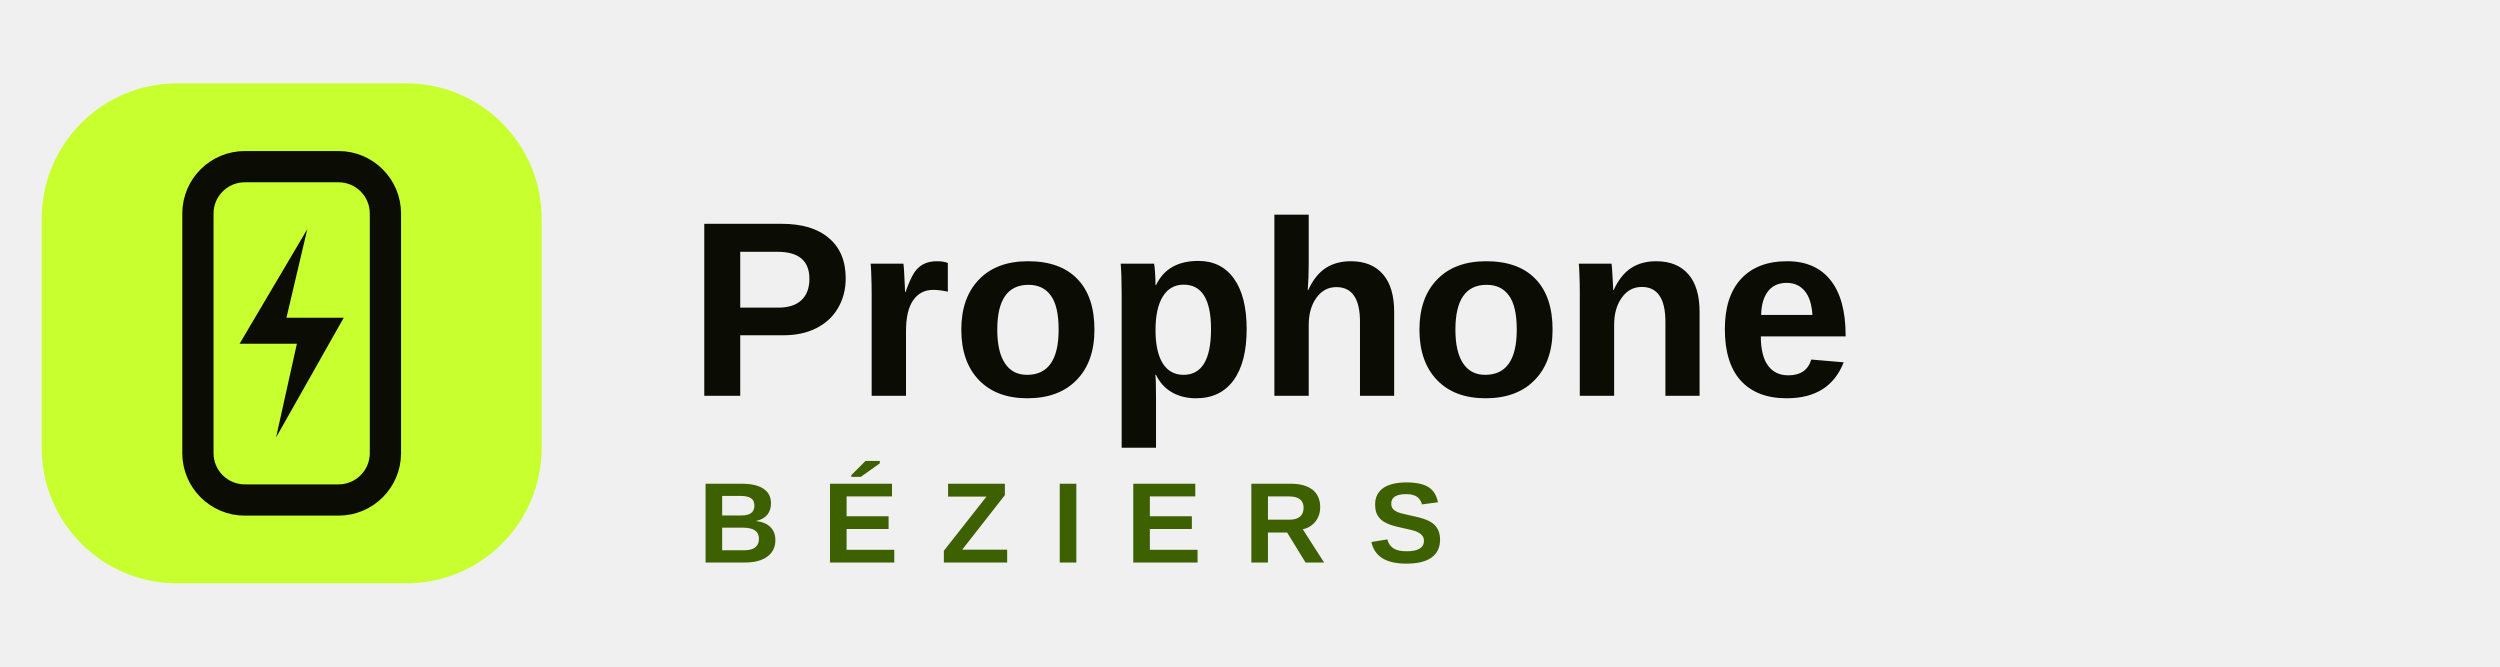
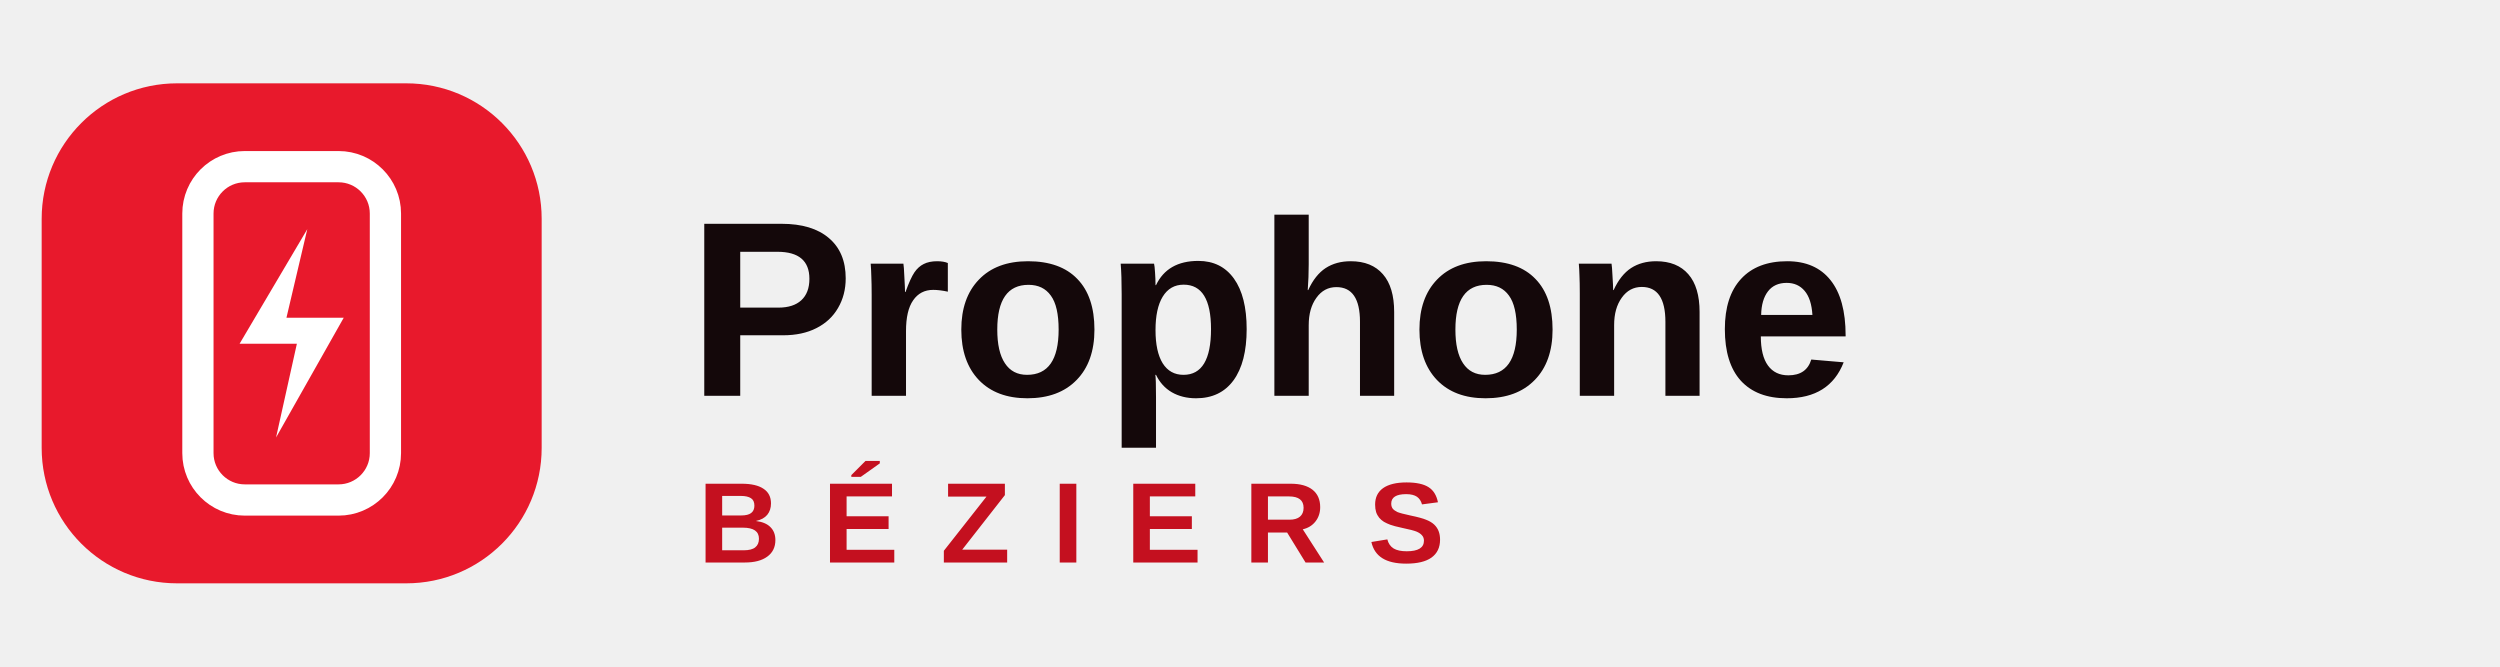
<svg xmlns="http://www.w3.org/2000/svg" viewBox="0 0 240 64" role="img" aria-label="Prophone Béziers">
-   <rect x="4" y="8" width="48" height="48" rx="13" fill="#c8ff2e" />
-   <rect x="19" y="16" width="18" height="32" rx="4.5" fill="none" stroke="#0b0d05" stroke-width="3" />
-   <path d="M29.5 22 23 33h5.5L26.500 42 33 30.500h-5.500z" fill="#0b0d05" />
-   <text x="66" y="38" font-family="Unbounded, Segoe UI, Arial, sans-serif" font-size="24" font-weight="700" fill="#0b0d05">Prophone</text>
-   <text x="67" y="54" font-family="Manrope, Segoe UI, Arial, sans-serif" font-size="11" font-weight="800" letter-spacing="4" fill="#3d6100">BÉZIERS</text>
+   <rect x="4" y="8" width="48" height="48" rx="13" fill="#e8192c" />
+   <rect x="19" y="16" width="18" height="32" rx="4.5" fill="none" stroke="#ffffff" stroke-width="3" />
+   <path d="M29.5 22 23 33h5.5L26.500 42 33 30.500h-5.500z" fill="#ffffff" />
+   <text x="66" y="38" font-family="Unbounded, Segoe UI, Arial, sans-serif" font-size="24" font-weight="700" fill="#14080a">Prophone</text>
+   <text x="67" y="54" font-family="Manrope, Segoe UI, Arial, sans-serif" font-size="11" font-weight="800" letter-spacing="4" fill="#c4101f">BÉZIERS</text>
</svg>
